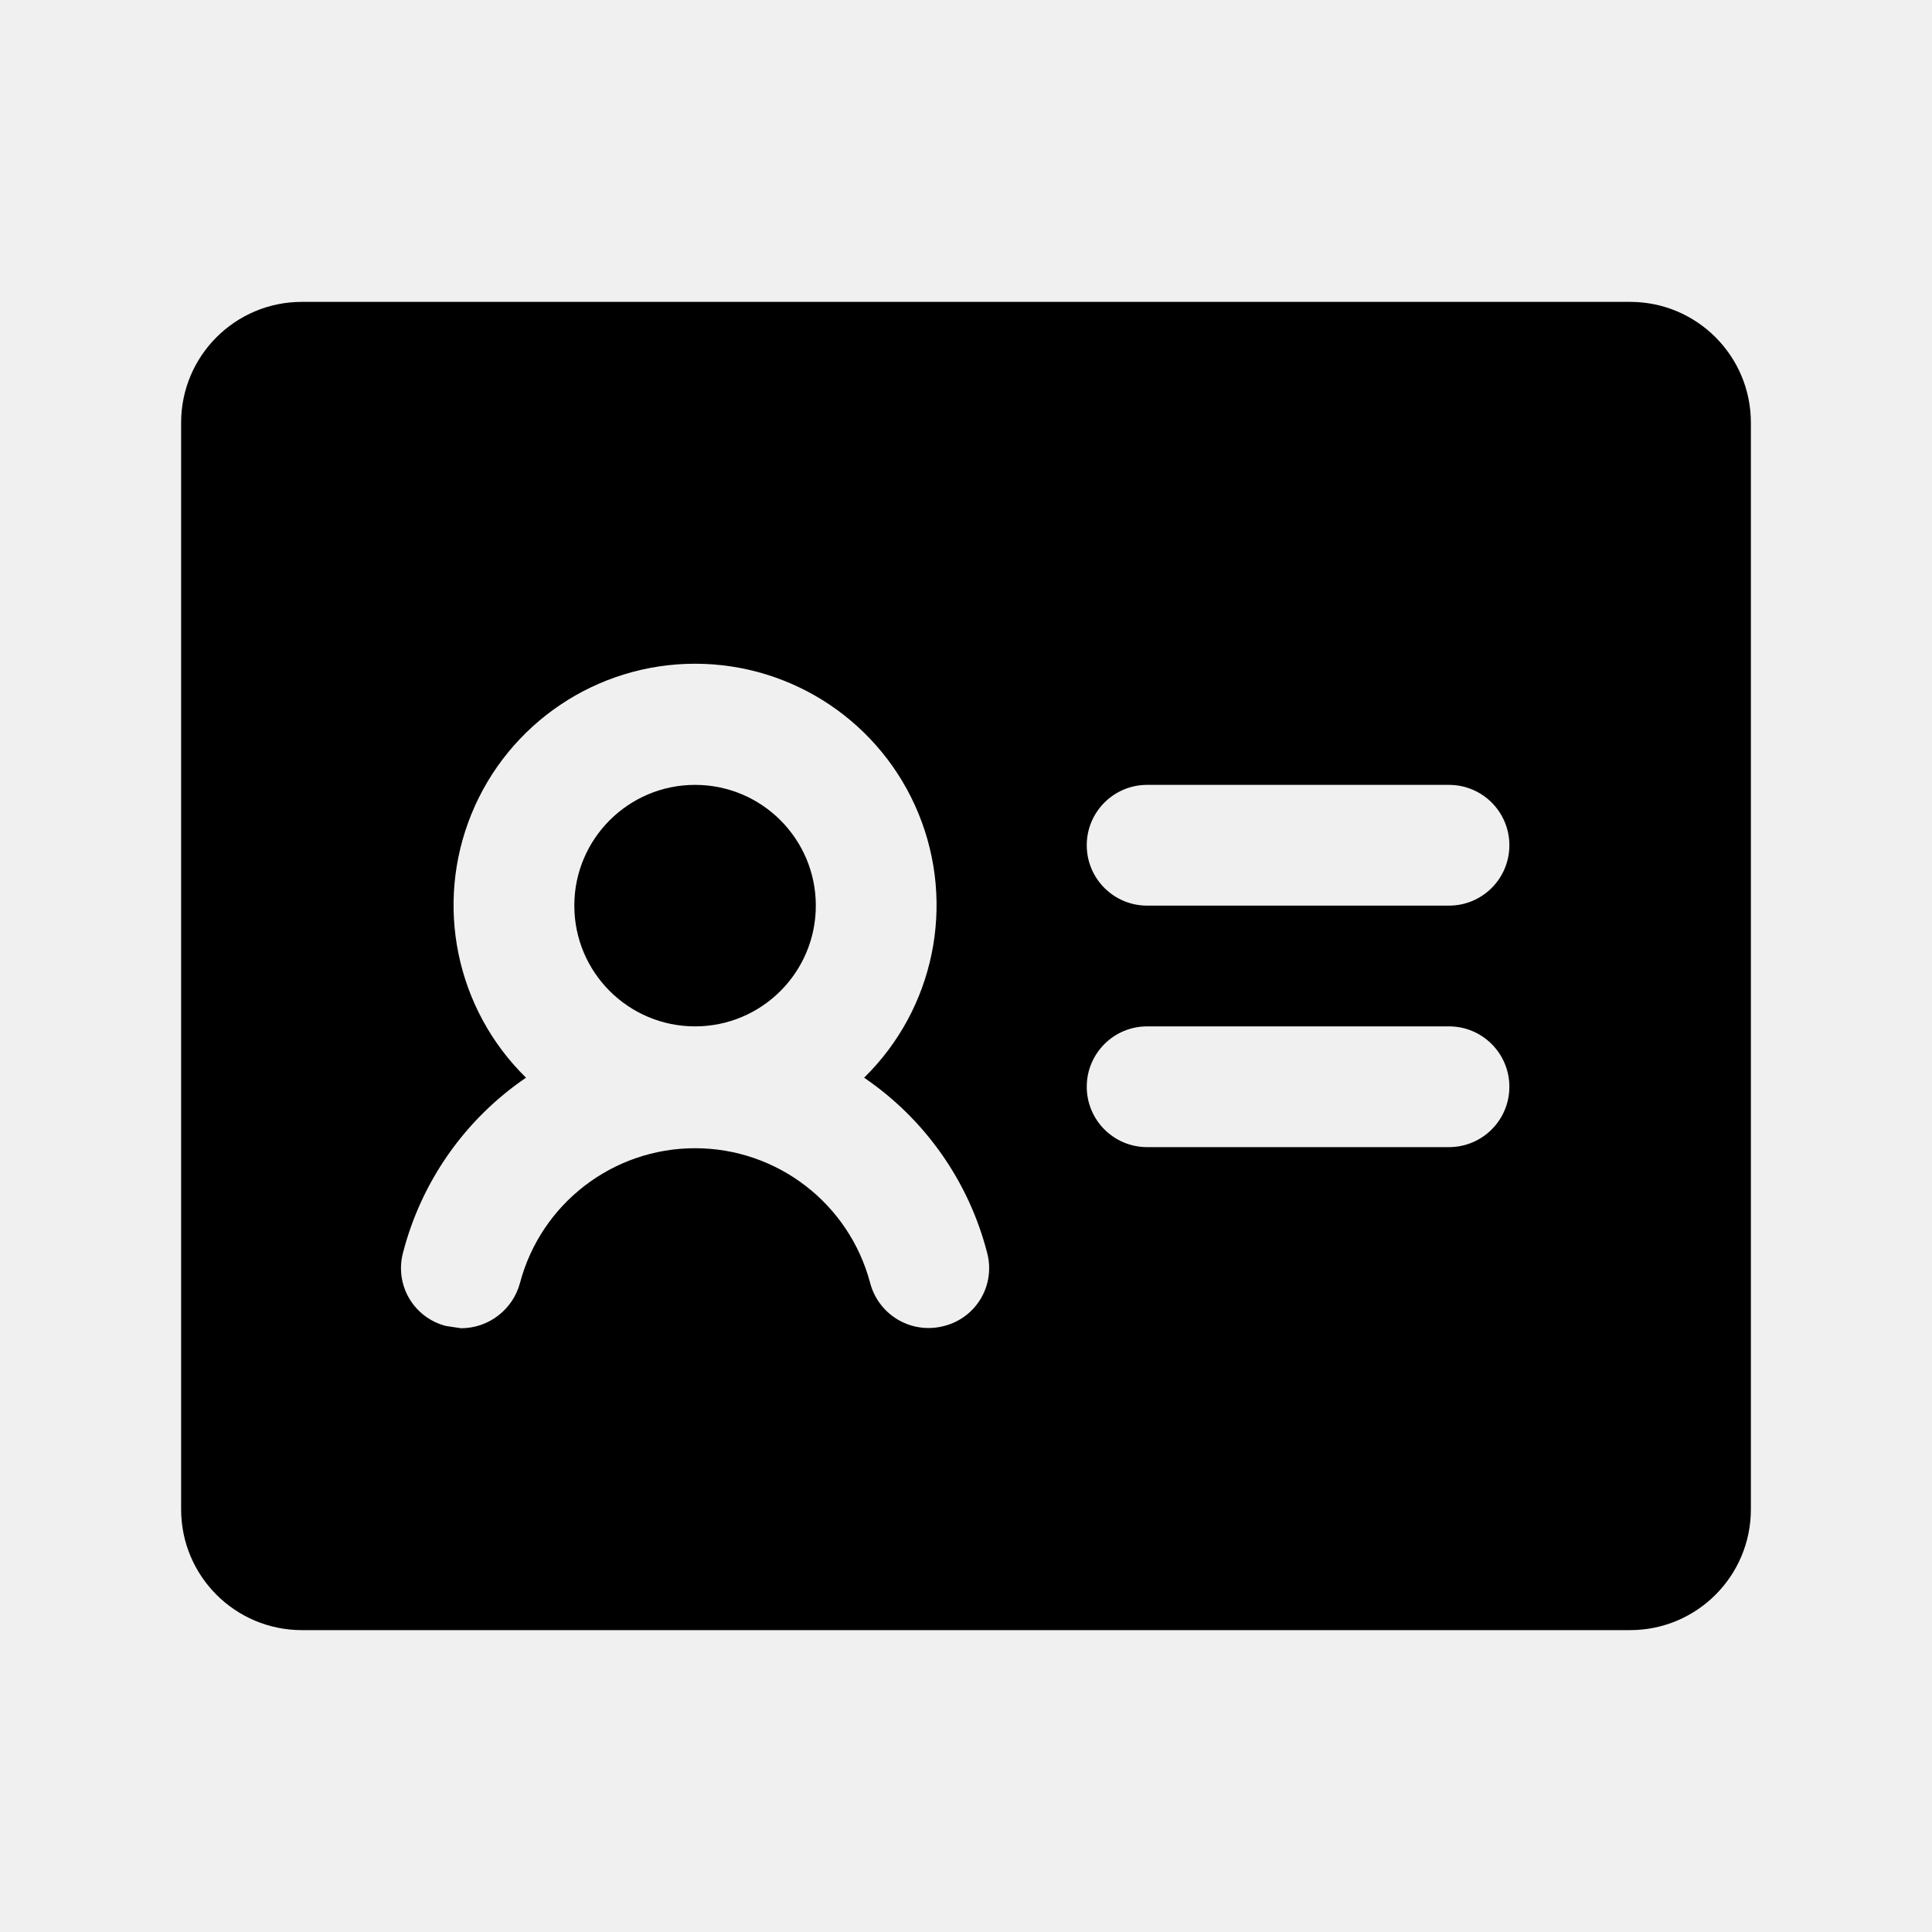
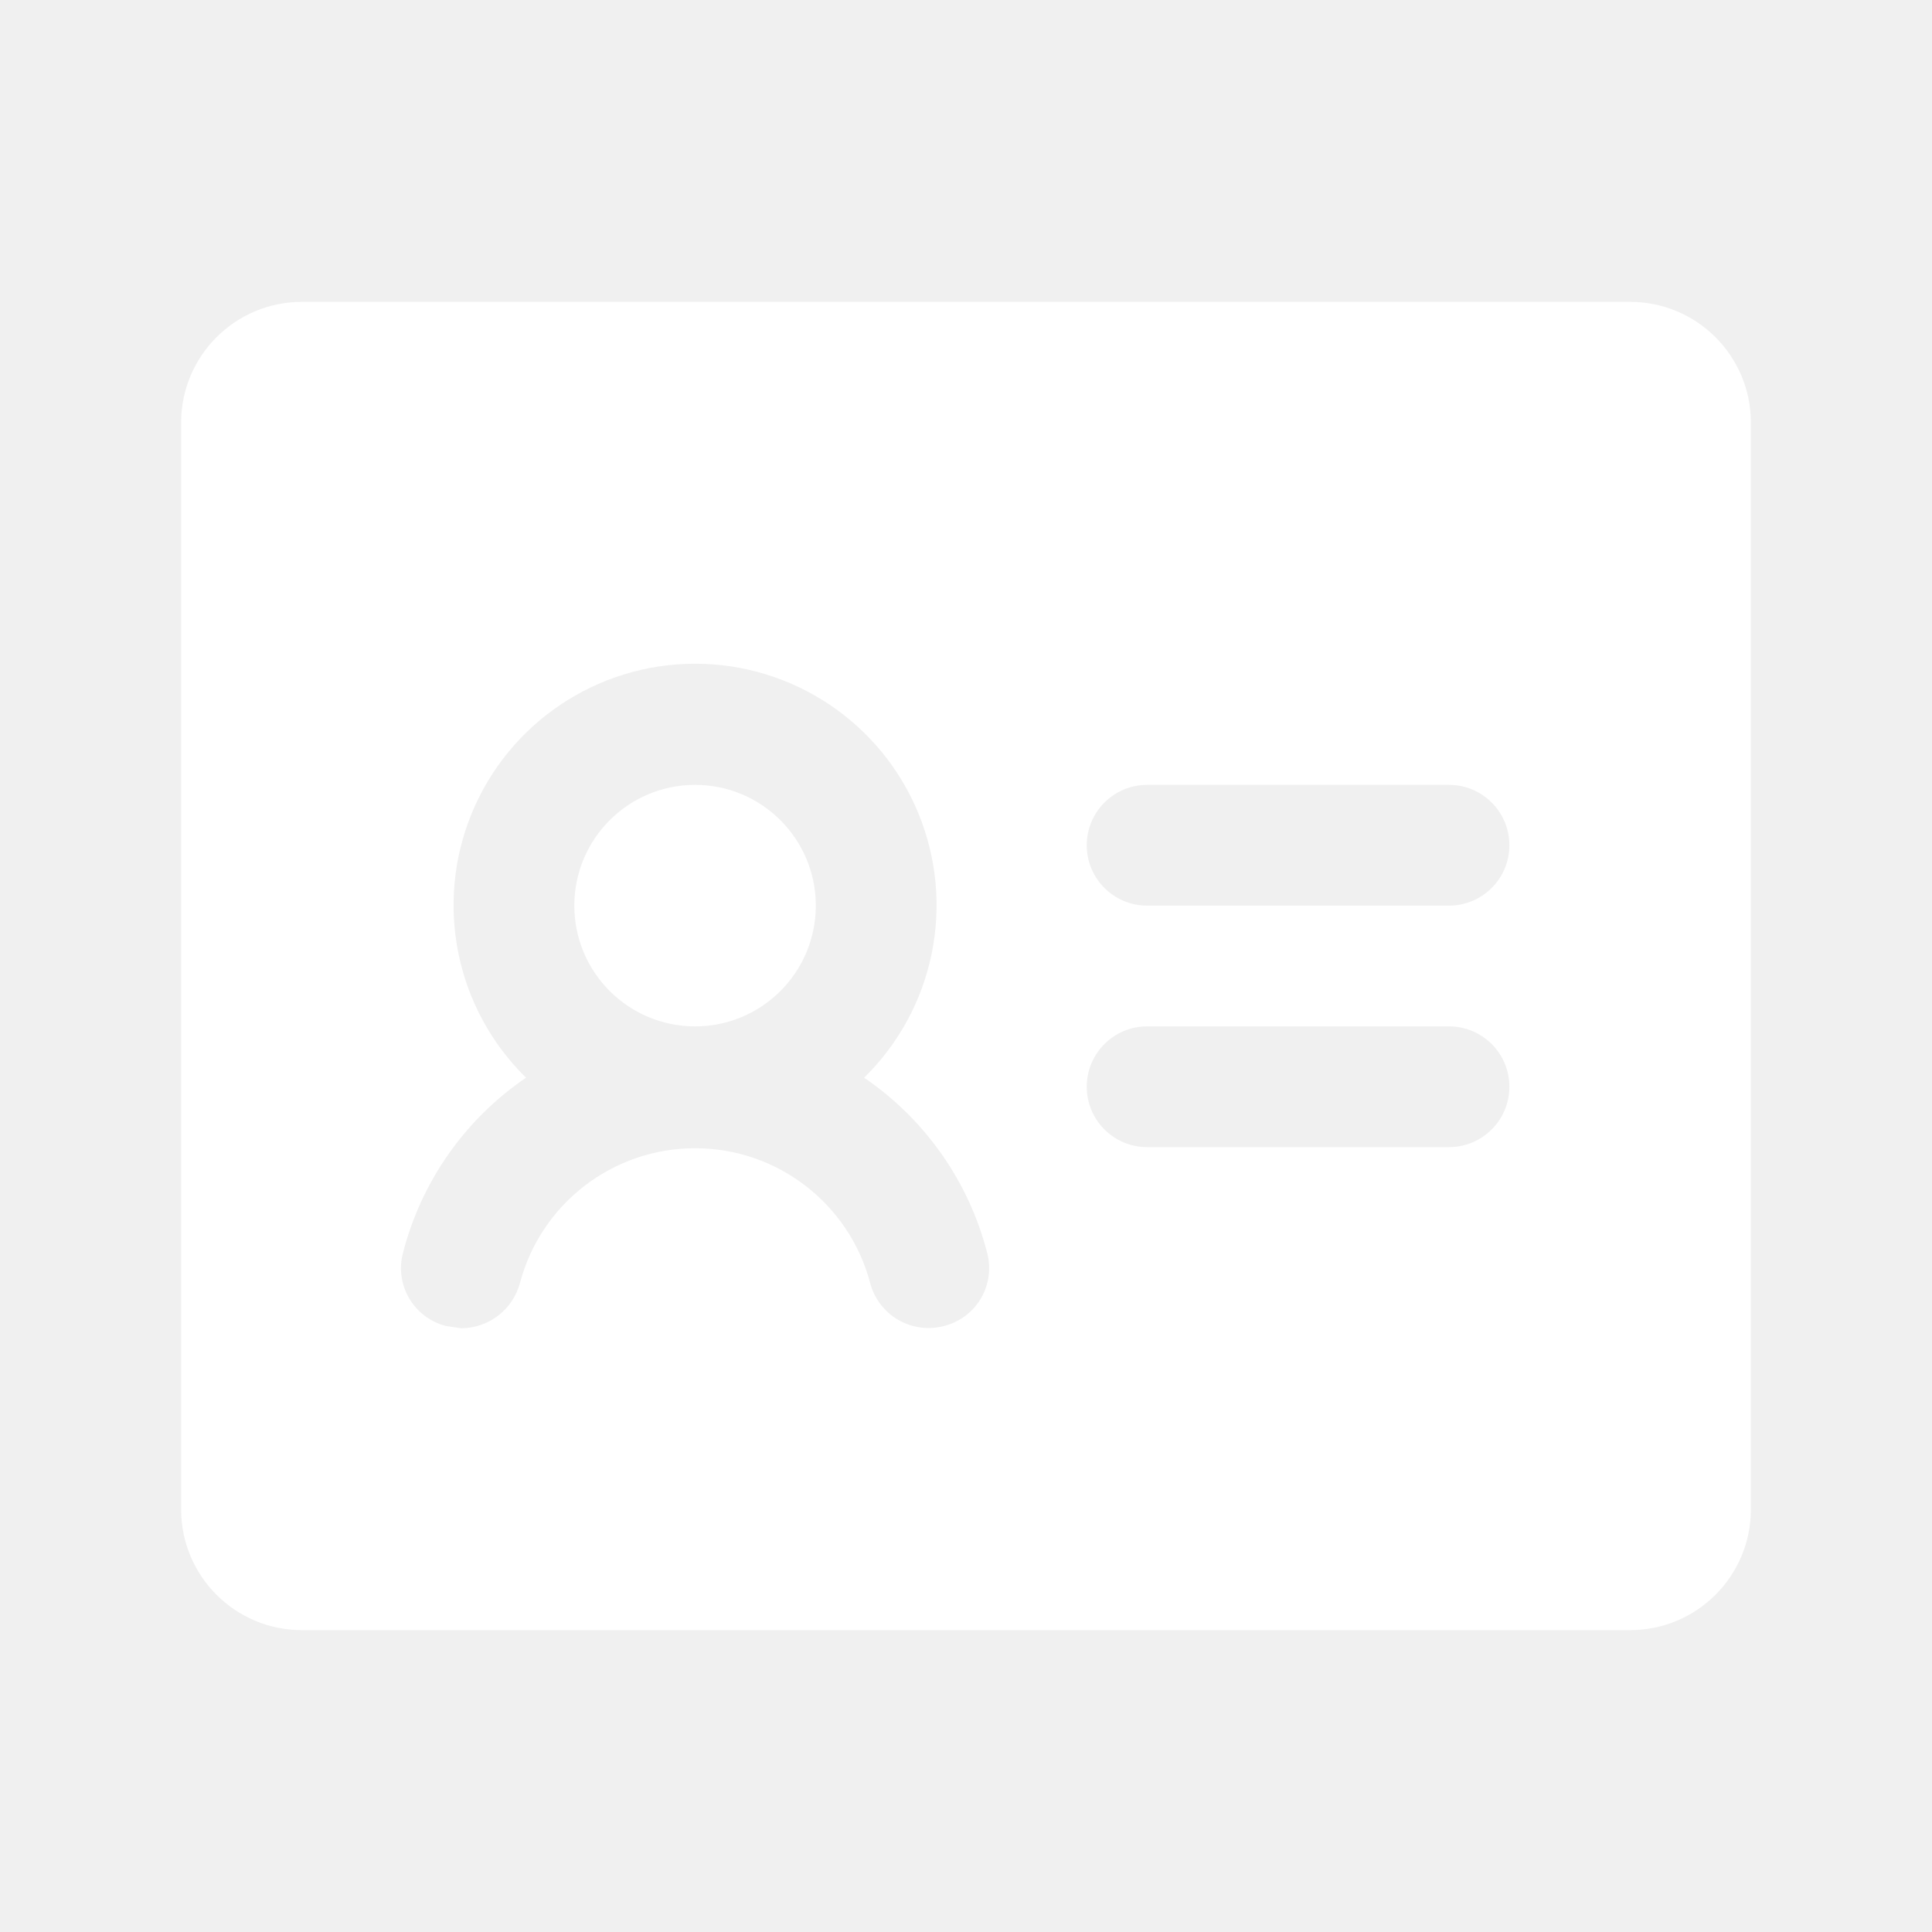
- <svg xmlns="http://www.w3.org/2000/svg" width="192" height="192" fill="#000000" viewBox="0 0 256 256">
+ <svg xmlns="http://www.w3.org/2000/svg" width="192" height="192" fill="white" viewBox="0 0 256 256">
  <rect width="256" height="256" fill="none" />
  <path d="M216,40H40A16,16,0,0,0,24,56V200a16,16,0,0,0,16,16H216a16,16,0,0,0,16-16V56A16,16,0,0,0,216,40ZM125.1,175.7a8,8,0,0,1-9.8-5.7,24,24,0,0,0-46.4,0,8.1,8.1,0,0,1-7.8,6l-2-.3a7.9,7.9,0,0,1-5.7-9.7,40.2,40.2,0,0,1,16.3-23.2,32,32,0,1,1,44.8,0A40.2,40.2,0,0,1,130.8,166,7.9,7.9,0,0,1,125.1,175.7ZM192,152H152a8,8,0,0,1,0-16h40a8,8,0,0,1,0,16Zm0-32H152a8,8,0,0,1,0-16h40a8,8,0,0,1,0,16Z" />
  <circle cx="92.1" cy="120" r="16" />
</svg>
